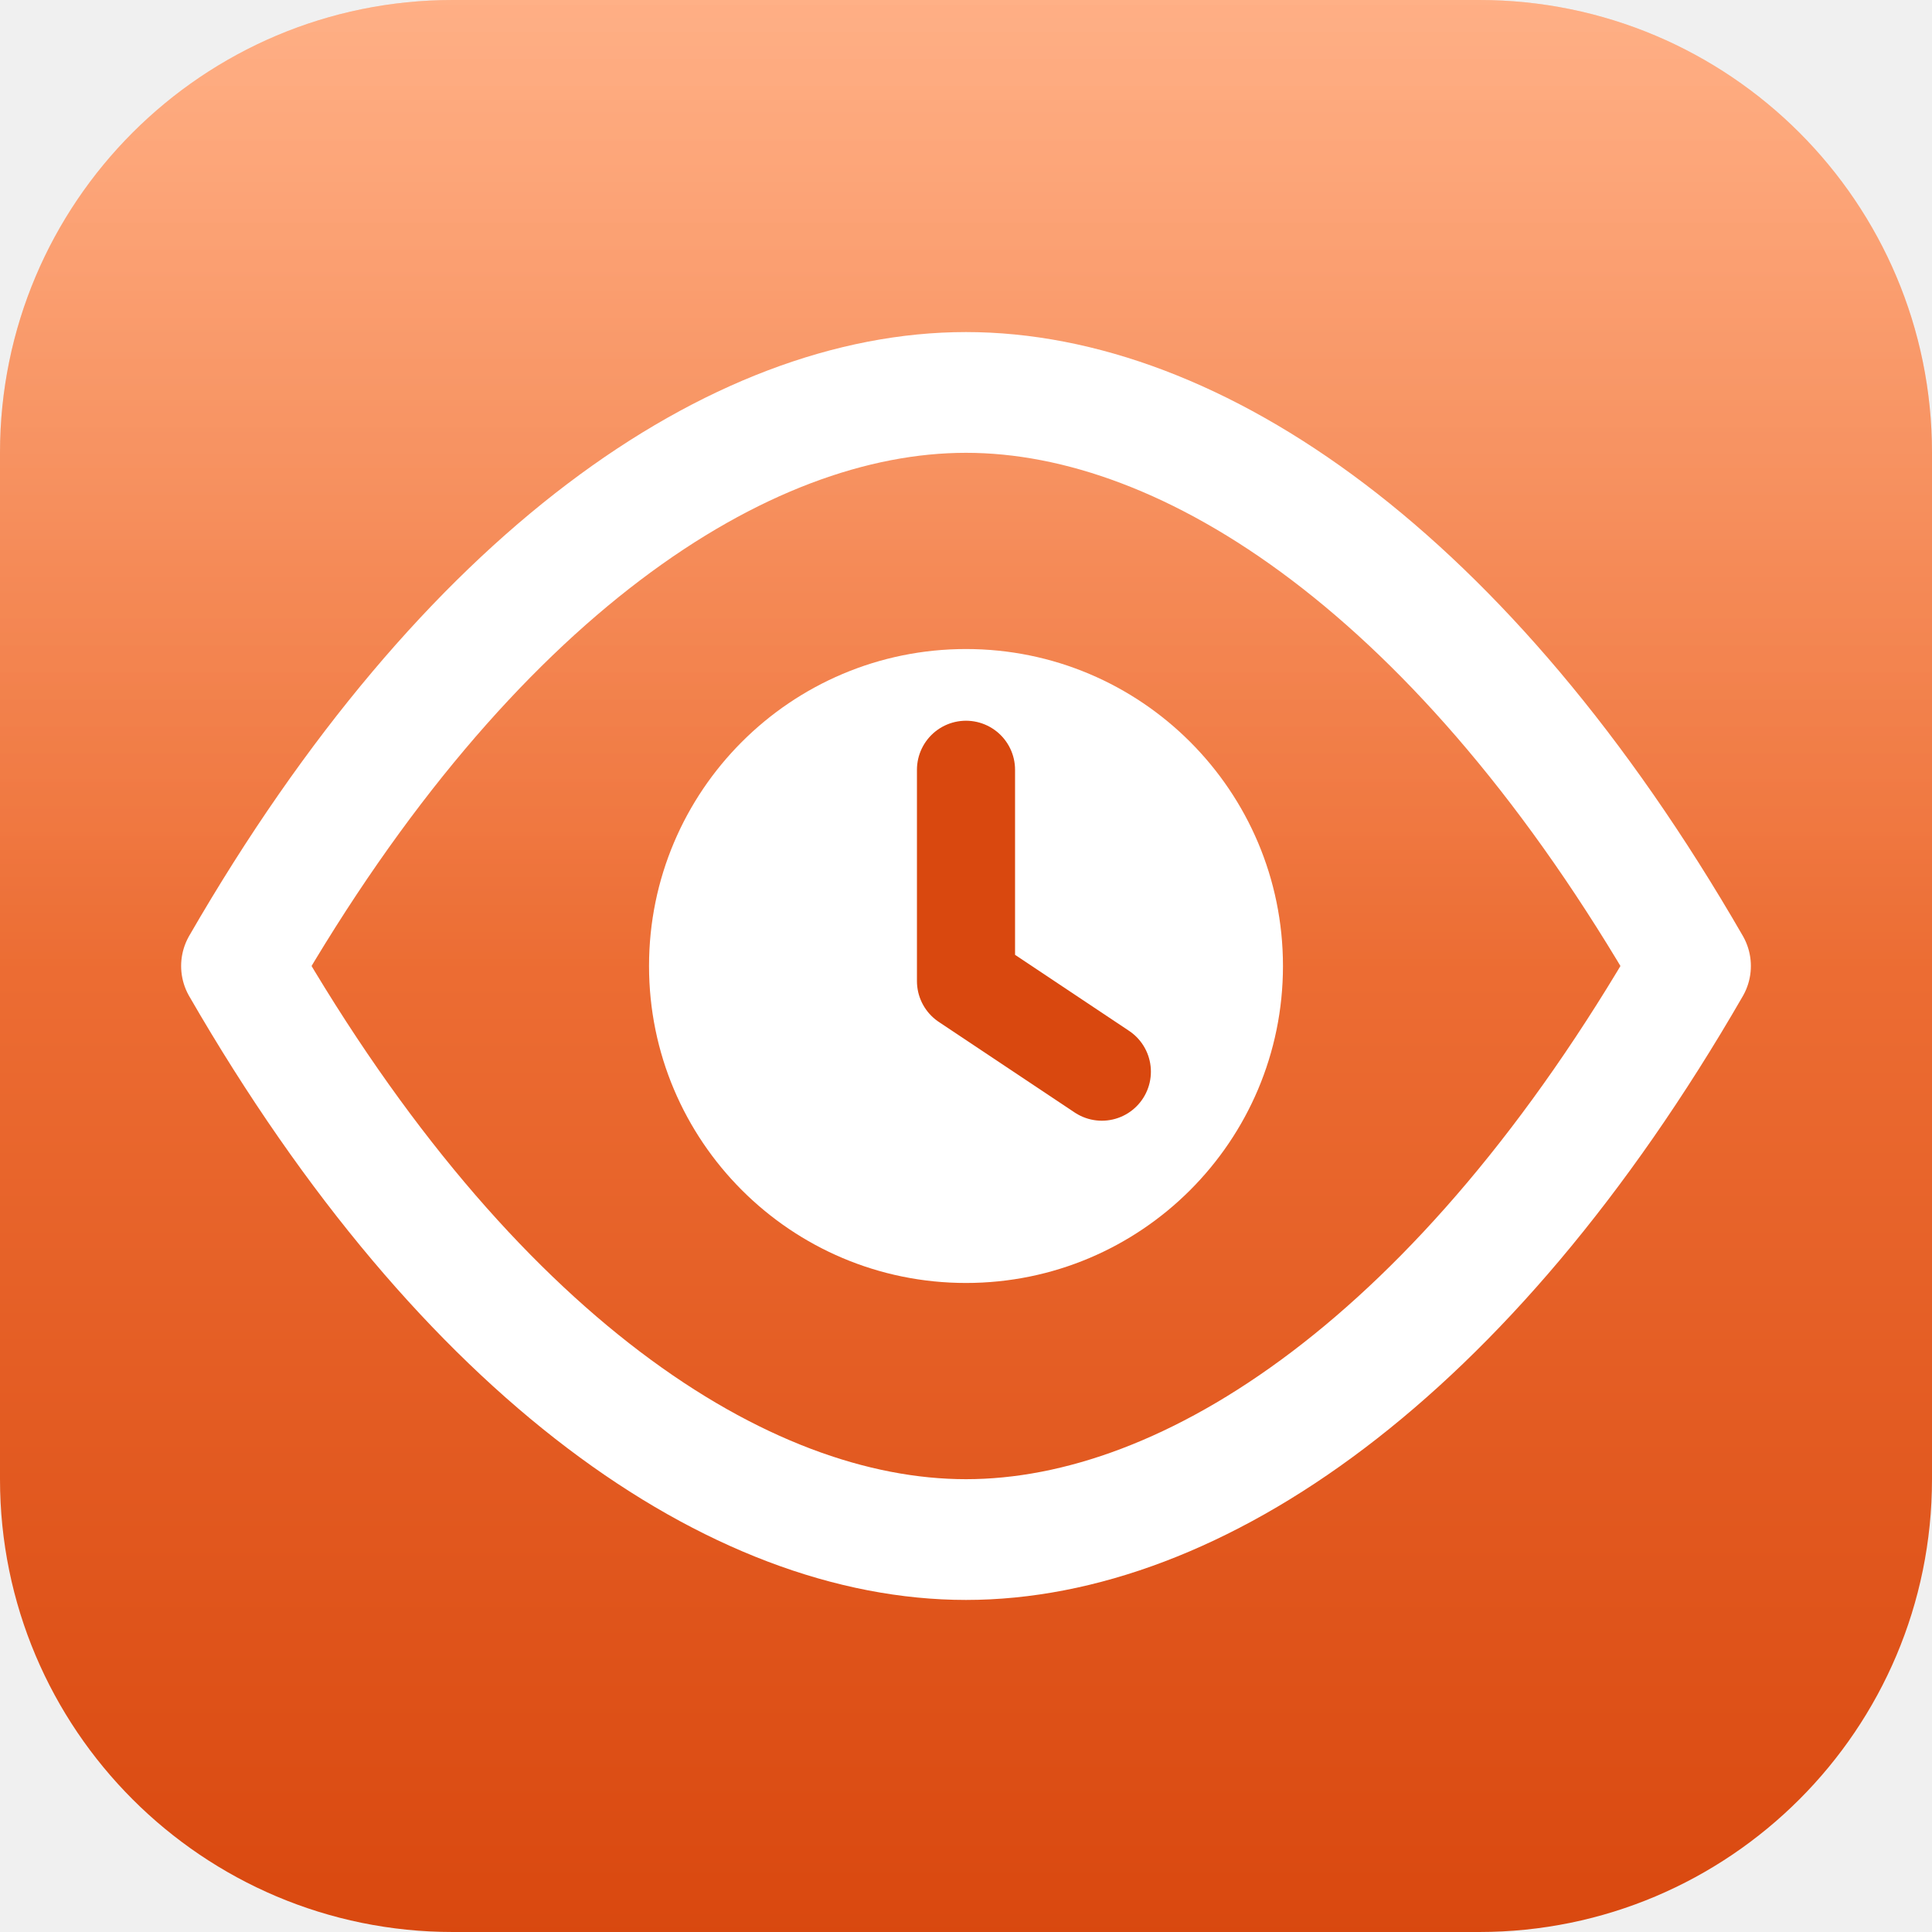
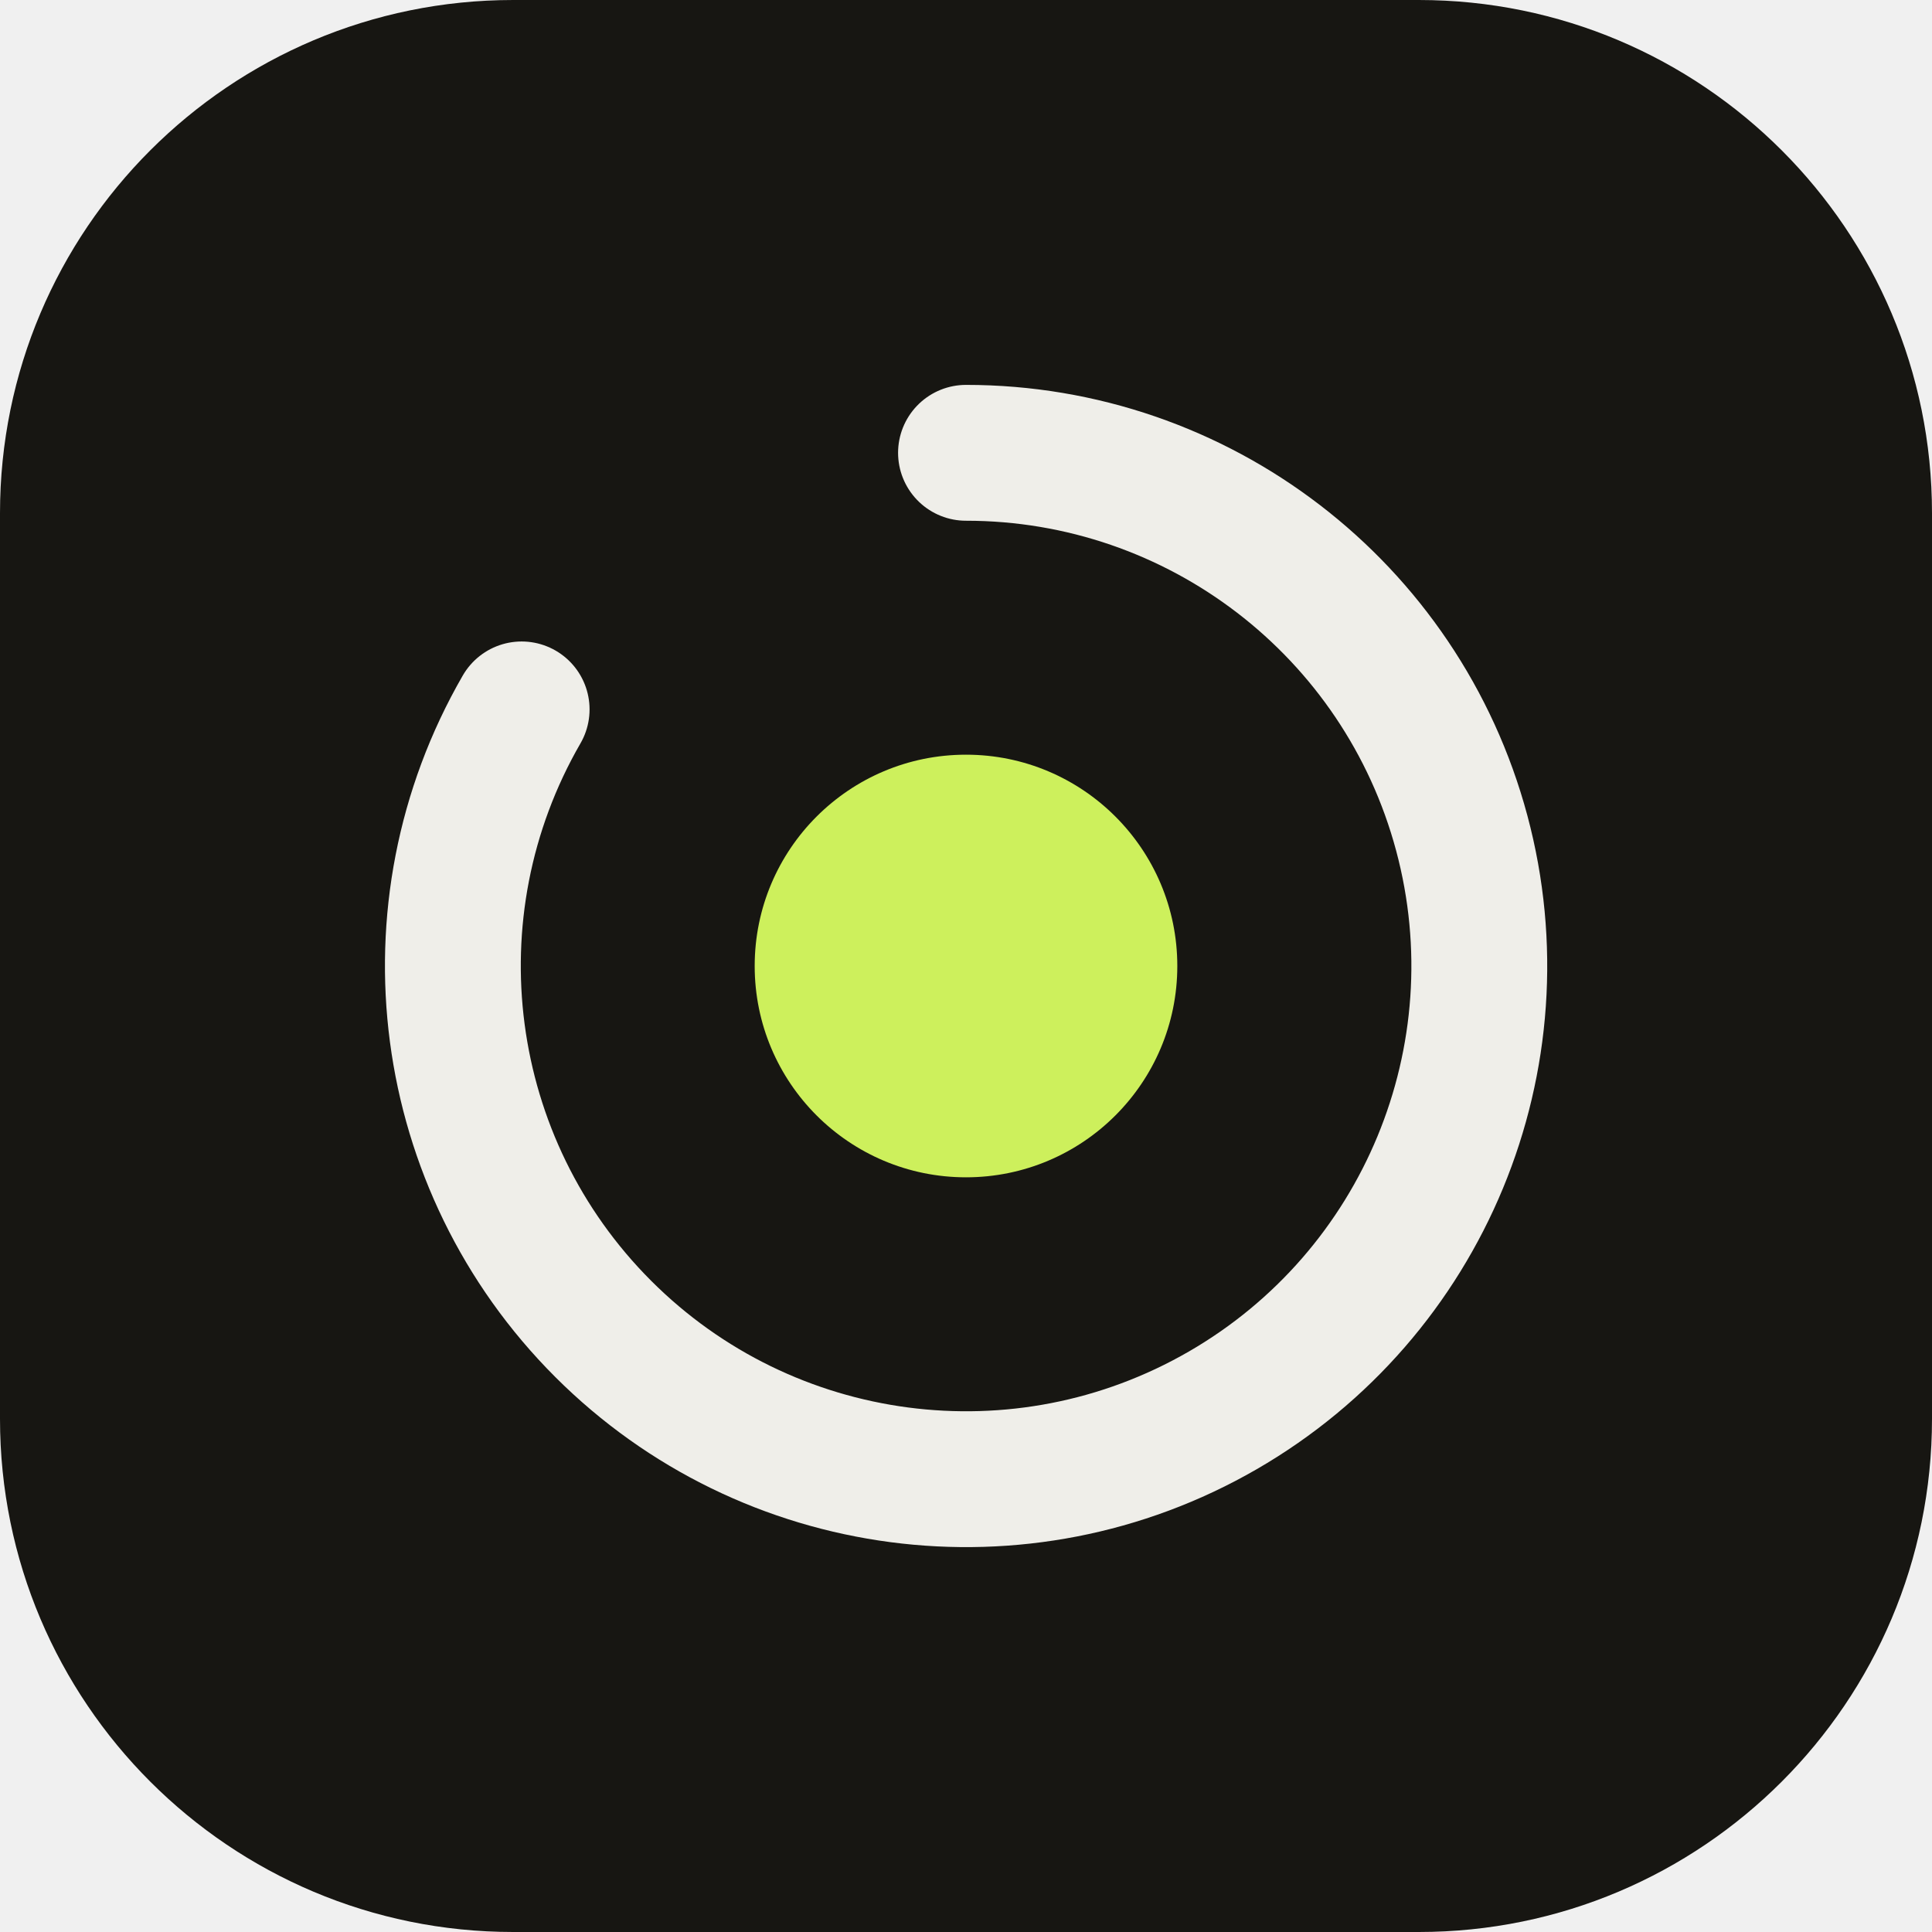
<svg xmlns="http://www.w3.org/2000/svg" viewBox="0 0 128 128" width="128" height="128">
-   <defs>
-     <linearGradient id="g" x1="0" y1="0" x2="0" y2="1">
-       <stop offset="0" stop-color="#ff9157" />
-       <stop offset="1" stop-color="#d9480f" />
-     </linearGradient>
-     <linearGradient id="s" x1="0" y1="0" x2="0" y2="1">
-       <stop offset="0" stop-color="#fff" stop-opacity=".28" />
-       <stop offset=".5" stop-color="#fff" stop-opacity="0" />
-     </linearGradient>
-   </defs>
-   <rect width="128" height="128" rx="30" fill="url(#g)" />
-   <rect width="128" height="128" rx="30" fill="url(#s)" />
-   <path d="M16 64c15-26 33-38 48-38s33 12 48 38c-15 26-33 38-48 38S31 90 16 64Z" fill="none" stroke="#fff" stroke-width="8" stroke-linejoin="round" />
-   <circle cx="64" cy="64" r="21" fill="#fff" />
-   <path d="M64 51v14l9 6" fill="none" stroke="#d9480f" stroke-width="6.5" stroke-linecap="round" stroke-linejoin="round" />
+   <rect width="128" height="128" rx="34" fill="#171612" />
+   <path d="M64 30A34 34 0 1 1 34.56 47" fill="none" stroke="#efeee9" stroke-width="9" stroke-linecap="round" />
+   <circle cx="64" cy="64" r="14" fill="#cdf05c" />
</svg>
